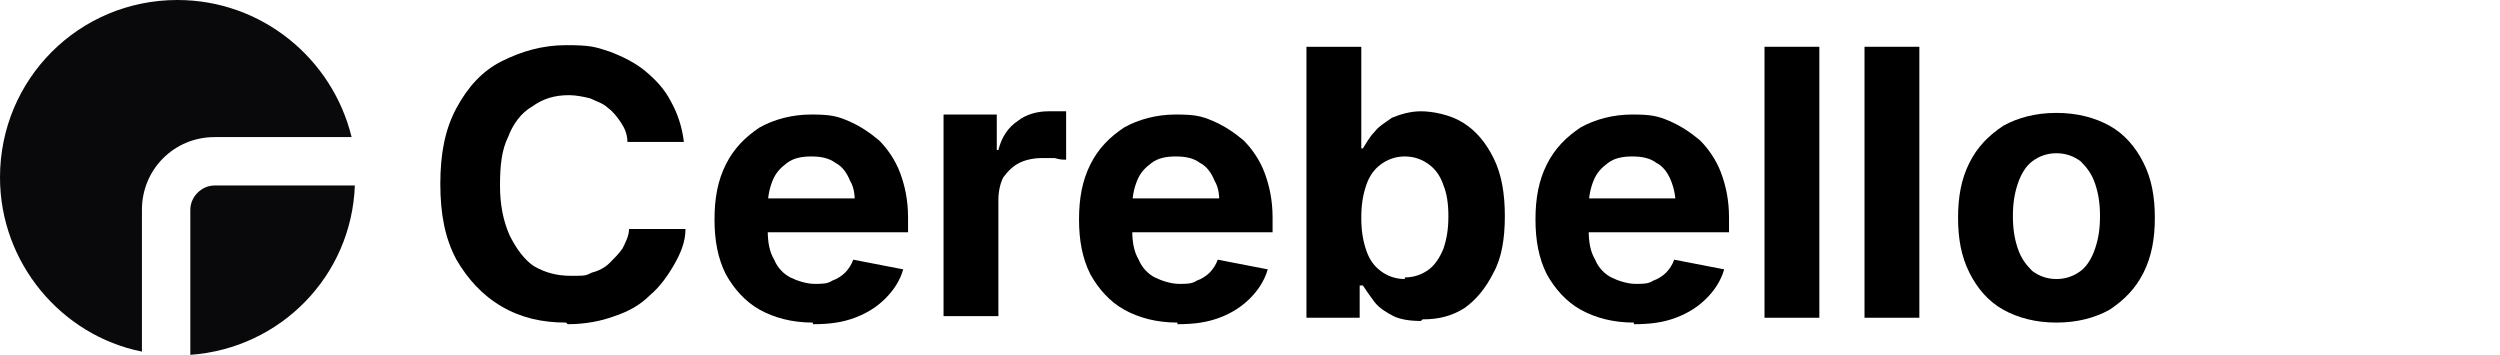
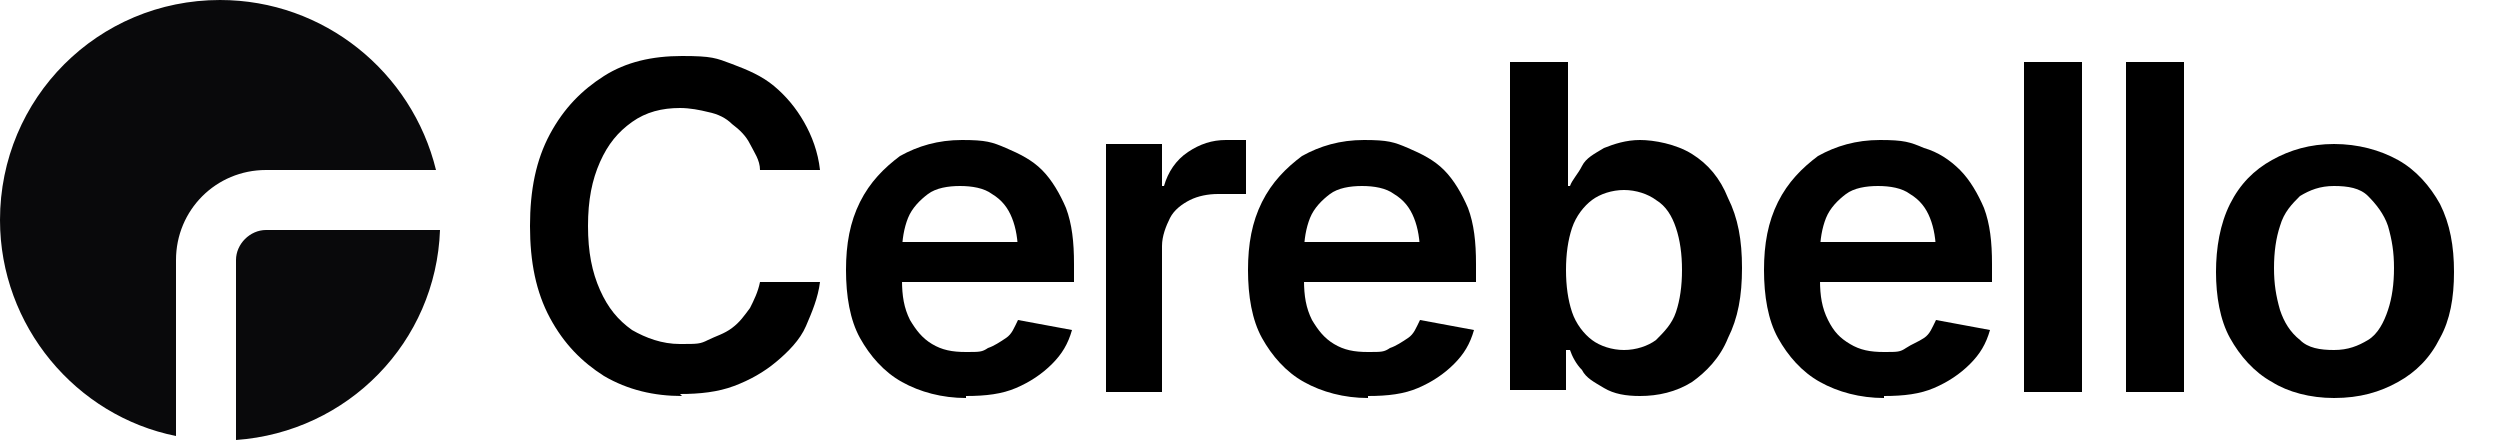
- <svg xmlns="http://www.w3.org/2000/svg" id="Laag_1" version="1.1" viewBox="0 0 155 22">
+ <svg xmlns="http://www.w3.org/2000/svg" id="Laag_1" version="1.1" viewBox="0 0 125 22">
  <defs>
    <style>
      .st0 {
        fill: #09090b;
        fill-rule: evenodd;
      }
    </style>
  </defs>
+   <path class="st0" d="M11,0C4.9,0,0,4.9,0,11c0,5.3,3.8,9.8,8.8,10.8v-8.8c0-2.5,2-4.5,4.5-4.5h8.5C20.6,3.6,16.2,0,11,0ZM22,11.5h-8.7c-.8,0-1.5.7-1.5,1.5v9c5.6-.4,10-4.9,10.2-10.5Z" />
  <g>
-     <path d="M35.1,20c-1.5,0-2.8-.3-4-1-1.2-.7-2.1-1.7-2.8-2.9-.7-1.3-1-2.8-1-4.7s.3-3.4,1-4.7,1.6-2.3,2.8-2.9,2.5-1,4-1,1.8.1,2.7.4c.8.3,1.6.7,2.2,1.2s1.2,1.1,1.6,1.9c.4.7.7,1.6.8,2.5h-3.5c0-.5-.2-.9-.4-1.2s-.5-.7-.8-.9c-.3-.3-.7-.4-1.1-.6-.4-.1-.9-.2-1.3-.2-.9,0-1.6.2-2.3.7-.7.4-1.2,1.1-1.5,1.9-.4.8-.5,1.8-.5,3s.2,2.2.6,3.1c.4.8.9,1.5,1.5,1.9.7.4,1.4.6,2.3.6s.9,0,1.3-.2c.4-.1.8-.3,1.1-.6.3-.3.6-.6.8-.9.2-.4.4-.8.4-1.2h3.5c0,.8-.3,1.5-.7,2.2-.4.7-.9,1.4-1.5,1.9-.6.6-1.3,1-2.2,1.3-.8.3-1.8.5-2.9.5Z" />
-     <path d="M50.4,20c-1.3,0-2.4-.3-3.3-.8-.9-.5-1.6-1.3-2.1-2.2-.5-1-.7-2.1-.7-3.4s.2-2.4.7-3.4c.5-1,1.2-1.7,2.1-2.3.9-.5,2-.8,3.2-.8s1.6.1,2.3.4c.7.3,1.3.7,1.9,1.2.5.5,1,1.2,1.3,2s.5,1.7.5,2.8v.9h-10.6v-2.1h8.9l-1.6.6c0-.7,0-1.2-.3-1.7-.2-.5-.5-.9-.9-1.1-.4-.3-.9-.4-1.5-.4s-1.1.1-1.5.4c-.4.3-.7.6-.9,1.1-.2.5-.3,1-.3,1.6v1.5c0,.7.1,1.3.4,1.8.2.5.6.9,1,1.1.4.2,1,.4,1.5.4s.8,0,1.1-.2c.3-.1.6-.3.8-.5.2-.2.4-.5.5-.8l3.1.6c-.2.7-.6,1.3-1.1,1.8-.5.5-1.1.9-1.9,1.2s-1.6.4-2.6.4Z" />
-     <path d="M58.5,19.7V7.1h3.3v2.2h.1c.2-.8.6-1.4,1.2-1.8.5-.4,1.2-.6,1.9-.6s.4,0,.6,0c.2,0,.4,0,.5,0v3c-.2,0-.4,0-.7-.1-.3,0-.6,0-.8,0-.5,0-1,.1-1.4.3-.4.2-.7.5-1,.9-.2.4-.3.9-.3,1.4v7.2h-3.4Z" />
-     <path d="M73,20c-1.3,0-2.4-.3-3.3-.8-.9-.5-1.6-1.3-2.1-2.2-.5-1-.7-2.1-.7-3.4s.2-2.4.7-3.4c.5-1,1.2-1.7,2.1-2.3.9-.5,2-.8,3.2-.8s1.6.1,2.3.4c.7.3,1.3.7,1.9,1.2.5.5,1,1.2,1.3,2,.3.8.5,1.7.5,2.8v.9h-10.6v-2.1h8.9l-1.6.6c0-.7,0-1.2-.3-1.7-.2-.5-.5-.9-.9-1.1-.4-.3-.9-.4-1.5-.4s-1.1.1-1.5.4c-.4.3-.7.6-.9,1.1-.2.5-.3,1-.3,1.6v1.5c0,.7.1,1.3.4,1.8.2.5.6.9,1,1.1s1,.4,1.5.4.8,0,1.1-.2c.3-.1.6-.3.8-.5.2-.2.4-.5.5-.8l3.1.6c-.2.7-.6,1.3-1.1,1.8s-1.1.9-1.9,1.2-1.6.4-2.6.4Z" />
-     <path d="M88.1,19.9c-.7,0-1.3-.1-1.7-.3s-.9-.5-1.2-.9-.5-.7-.7-1h-.2v2h-3.3V2.9h3.4v6.3h.1c.2-.3.4-.7.7-1,.3-.4.7-.6,1.1-.9.5-.2,1.1-.4,1.8-.4s1.8.2,2.6.7c.8.5,1.4,1.2,1.9,2.2.5,1,.7,2.2.7,3.6s-.2,2.6-.7,3.5c-.5,1-1.1,1.7-1.8,2.2-.8.5-1.6.7-2.6.7ZM87.1,17.2c.6,0,1.1-.2,1.5-.5.4-.3.7-.8.9-1.3.2-.6.3-1.2.3-2s-.1-1.4-.3-1.9c-.2-.6-.5-1-.9-1.3-.4-.3-.9-.5-1.5-.5s-1.1.2-1.5.5c-.4.3-.7.7-.9,1.3-.2.6-.3,1.2-.3,2s.1,1.4.3,2c.2.6.5,1,.9,1.3.4.3.9.5,1.5.5Z" />
-     <path d="M101.3,20c-1.3,0-2.4-.3-3.3-.8-.9-.5-1.6-1.3-2.1-2.2-.5-1-.7-2.1-.7-3.4s.2-2.4.7-3.4c.5-1,1.2-1.7,2.1-2.3.9-.5,2-.8,3.2-.8s1.6.1,2.3.4c.7.3,1.3.7,1.9,1.2.5.5,1,1.2,1.3,2,.3.8.5,1.7.5,2.8v.9h-10.6v-2.1h8.9l-1.6.6c0-.7-.1-1.2-.3-1.7-.2-.5-.5-.9-.9-1.1-.4-.3-.9-.4-1.5-.4s-1.1.1-1.5.4c-.4.3-.7.6-.9,1.1-.2.5-.3,1-.3,1.6v1.5c0,.7.1,1.3.4,1.8.2.5.6.9,1,1.1.4.2,1,.4,1.5.4s.8,0,1.1-.2c.3-.1.6-.3.8-.5s.4-.5.5-.8l3.1.6c-.2.7-.6,1.3-1.1,1.8-.5.5-1.1.9-1.9,1.2s-1.6.4-2.6.4Z" />
-     <path d="M112.8,2.9v16.8h-3.4V2.9h3.4Z" />
-     <path d="M119,2.9v16.8h-3.4V2.9h3.4Z" />
-     <path d="M127.5,20c-1.3,0-2.4-.3-3.3-.8-.9-.5-1.6-1.3-2.1-2.3s-.7-2.1-.7-3.4.2-2.4.7-3.4c.5-1,1.2-1.7,2.1-2.3.9-.5,2-.8,3.3-.8s2.4.3,3.3.8c.9.5,1.6,1.3,2.1,2.3.5,1,.7,2.1.7,3.4s-.2,2.4-.7,3.4c-.5,1-1.2,1.7-2.1,2.3-.9.5-2,.8-3.3.8ZM127.5,17.3c.6,0,1.1-.2,1.5-.5.4-.3.7-.8.9-1.4.2-.6.3-1.2.3-2s-.1-1.4-.3-2c-.2-.6-.5-1-.9-1.4-.4-.3-.9-.5-1.5-.5s-1.1.2-1.5.5c-.4.3-.7.8-.9,1.4-.2.6-.3,1.2-.3,2s.1,1.4.3,2c.2.6.5,1,.9,1.4.4.3.9.5,1.5.5Z" />
+     <path d="M34.1,19.8c-1.4,0-2.7-.3-3.9-1-1.1-.7-2-1.6-2.7-2.9-.7-1.3-1-2.8-1-4.6s.3-3.3,1-4.6c.7-1.3,1.6-2.2,2.7-2.9,1.1-.7,2.4-1,3.9-1s1.7.1,2.5.4c.8.3,1.5.6,2.1,1.1.6.5,1.1,1.1,1.5,1.8.4.7.7,1.5.8,2.4h-3c0-.5-.3-.9-.5-1.3-.2-.4-.5-.7-.9-1-.3-.3-.7-.5-1.2-.6-.4-.1-.9-.2-1.4-.2-.9,0-1.7.2-2.4.7-.7.5-1.2,1.1-1.6,2s-.6,1.9-.6,3.2.2,2.3.6,3.2c.4.9.9,1.5,1.6,2,.7.4,1.5.7,2.4.7s1,0,1.4-.2.8-.3,1.2-.6c.4-.3.6-.6.9-1,.2-.4.4-.8.5-1.3h3c-.1.8-.4,1.5-.7,2.2s-.9,1.3-1.5,1.8-1.3.9-2.1,1.2c-.8.3-1.7.4-2.7.4Z" />
+     <path d="M48.3,19.9c-1.2,0-2.3-.3-3.2-.8-.9-.5-1.6-1.3-2.1-2.2s-.7-2.1-.7-3.4.2-2.4.7-3.4,1.2-1.7,2-2.3c.9-.5,1.9-.8,3.1-.8s1.5.1,2.2.4,1.3.6,1.8,1.1.9,1.2,1.2,1.9c.3.8.4,1.7.4,2.8v.9h-10.1v-2h8.7l-1.4.6c0-.7-.1-1.3-.3-1.8s-.5-.9-1-1.2c-.4-.3-1-.4-1.6-.4s-1.2.1-1.6.4c-.4.3-.8.7-1,1.2-.2.5-.3,1.1-.3,1.7v1.4c0,.8.1,1.4.4,2,.3.5.6.9,1.1,1.2.5.3,1,.4,1.7.4s.8,0,1.1-.2c.3-.1.6-.3.9-.5s.4-.5.6-.9l2.7.5c-.2.7-.5,1.2-1,1.7-.5.5-1.1.9-1.8,1.2-.7.3-1.5.4-2.5.4Z" />
+     <path d="M55.3,19.6V7.2h2.8v2.1h.1c.2-.7.6-1.3,1.2-1.7.6-.4,1.2-.6,1.9-.6s.3,0,.5,0c.2,0,.4,0,.5,0v2.7c-.1,0-.3,0-.6,0-.3,0-.5,0-.8,0-.5,0-1,.1-1.4.3-.4.2-.8.5-1,.9-.2.4-.4.9-.4,1.4v7.3h-2.9Z" />
+     <path d="M68.4,19.9c-1.2,0-2.3-.3-3.2-.8-.9-.5-1.6-1.3-2.1-2.2s-.7-2.1-.7-3.4.2-2.4.7-3.4,1.2-1.7,2-2.3c.9-.5,1.9-.8,3.1-.8s1.5.1,2.2.4,1.3.6,1.8,1.1.9,1.2,1.2,1.9c.3.8.4,1.7.4,2.8v.9h-10.1v-2h8.7l-1.4.6c0-.7-.1-1.3-.3-1.8s-.5-.9-1-1.2c-.4-.3-1-.4-1.6-.4s-1.2.1-1.6.4c-.4.3-.8.7-1,1.2-.2.5-.3,1.1-.3,1.7v1.4c0,.8.1,1.4.4,2,.3.5.6.9,1.1,1.2.5.3,1,.4,1.7.4s.8,0,1.1-.2c.3-.1.6-.3.9-.5s.4-.5.6-.9l2.7.5c-.2.7-.5,1.2-1,1.7-.5.5-1.1.9-1.8,1.2-.7.3-1.5.4-2.5.4Z" />
+     <path d="M82,19.8c-.7,0-1.3-.1-1.8-.4s-.9-.5-1.1-.9c-.3-.3-.5-.7-.6-1h-.2v2h-2.8V3.1h2.9v6.2h.1c.1-.3.4-.6.6-1s.6-.6,1.1-.9c.5-.2,1.1-.4,1.8-.4s1.8.2,2.6.7c.8.5,1.4,1.2,1.8,2.2.5,1,.7,2.1.7,3.5s-.2,2.5-.7,3.5c-.4,1-1.1,1.7-1.8,2.2-.8.5-1.7.7-2.6.7ZM81.2,17.5c.6,0,1.2-.2,1.6-.5.4-.4.8-.8,1-1.4.2-.6.3-1.3.3-2.1s-.1-1.5-.3-2.1c-.2-.6-.5-1.1-1-1.4-.4-.3-1-.5-1.6-.5s-1.2.2-1.6.5c-.4.3-.8.8-1,1.4-.2.6-.3,1.3-.3,2.1s.1,1.5.3,2.1.6,1.1,1,1.4c.4.3,1,.5,1.6.5Z" />
+     <path d="M94.2,19.9c-1.2,0-2.3-.3-3.2-.8-.9-.5-1.6-1.3-2.1-2.2s-.7-2.1-.7-3.4.2-2.4.7-3.4c.5-1,1.2-1.7,2-2.3.9-.5,1.9-.8,3.1-.8s1.5.1,2.2.4c.7.2,1.3.6,1.8,1.1.5.5.9,1.2,1.2,1.9.3.8.4,1.7.4,2.8v.9h-10.1v-2h8.7l-1.4.6c0-.7-.1-1.3-.3-1.8s-.5-.9-1-1.2c-.4-.3-1-.4-1.6-.4s-1.2.1-1.6.4c-.4.3-.8.7-1,1.2-.2.5-.3,1.1-.3,1.7v1.4c0,.8.1,1.4.4,2s.6.9,1.1,1.2c.5.3,1,.4,1.7.4s.8,0,1.1-.2.6-.3.9-.5c.3-.2.4-.5.6-.9l2.7.5c-.2.7-.5,1.2-1,1.7-.5.5-1.1.9-1.8,1.2-.7.3-1.5.4-2.5.4Z" />
+     <path d="M104.1,3.1v16.5h-2.9V3.1h2.9Z" />
+     <path d="M109.2,3.1v16.5h-2.9V3.1h2.9Z" />
+     <path d="M116.7,19.9c-1.2,0-2.3-.3-3.1-.8-.9-.5-1.6-1.3-2.1-2.2s-.7-2.1-.7-3.3.2-2.4.7-3.4c.5-1,1.2-1.7,2.1-2.2.9-.5,1.9-.8,3.1-.8s2.3.3,3.2.8c.9.5,1.6,1.3,2.1,2.2.5,1,.7,2.1.7,3.4s-.2,2.4-.7,3.3c-.5,1-1.2,1.7-2.1,2.2s-1.9.8-3.2.8ZM116.7,17.5c.7,0,1.2-.2,1.7-.5s.8-.9,1-1.5c.2-.6.3-1.3.3-2.1s-.1-1.4-.3-2.1c-.2-.6-.6-1.1-1-1.5s-1-.5-1.7-.5-1.2.2-1.7.5c-.4.4-.8.8-1,1.5-.2.6-.3,1.3-.3,2.1s.1,1.4.3,2.1c.2.6.5,1.1,1,1.5.4.4,1,.5,1.7.5Z" />
  </g>
-   <path class="st0" d="M11,0C4.9,0,0,4.9,0,11c0,5.3,3.8,9.8,8.8,10.8v-8.8c0-2.5,2-4.5,4.5-4.5h8.5C20.6,3.6,16.2,0,11,0ZM22,11.5h-8.7c-.8,0-1.5.7-1.5,1.5v9c5.6-.4,10-4.9,10.2-10.5Z" />
</svg>
